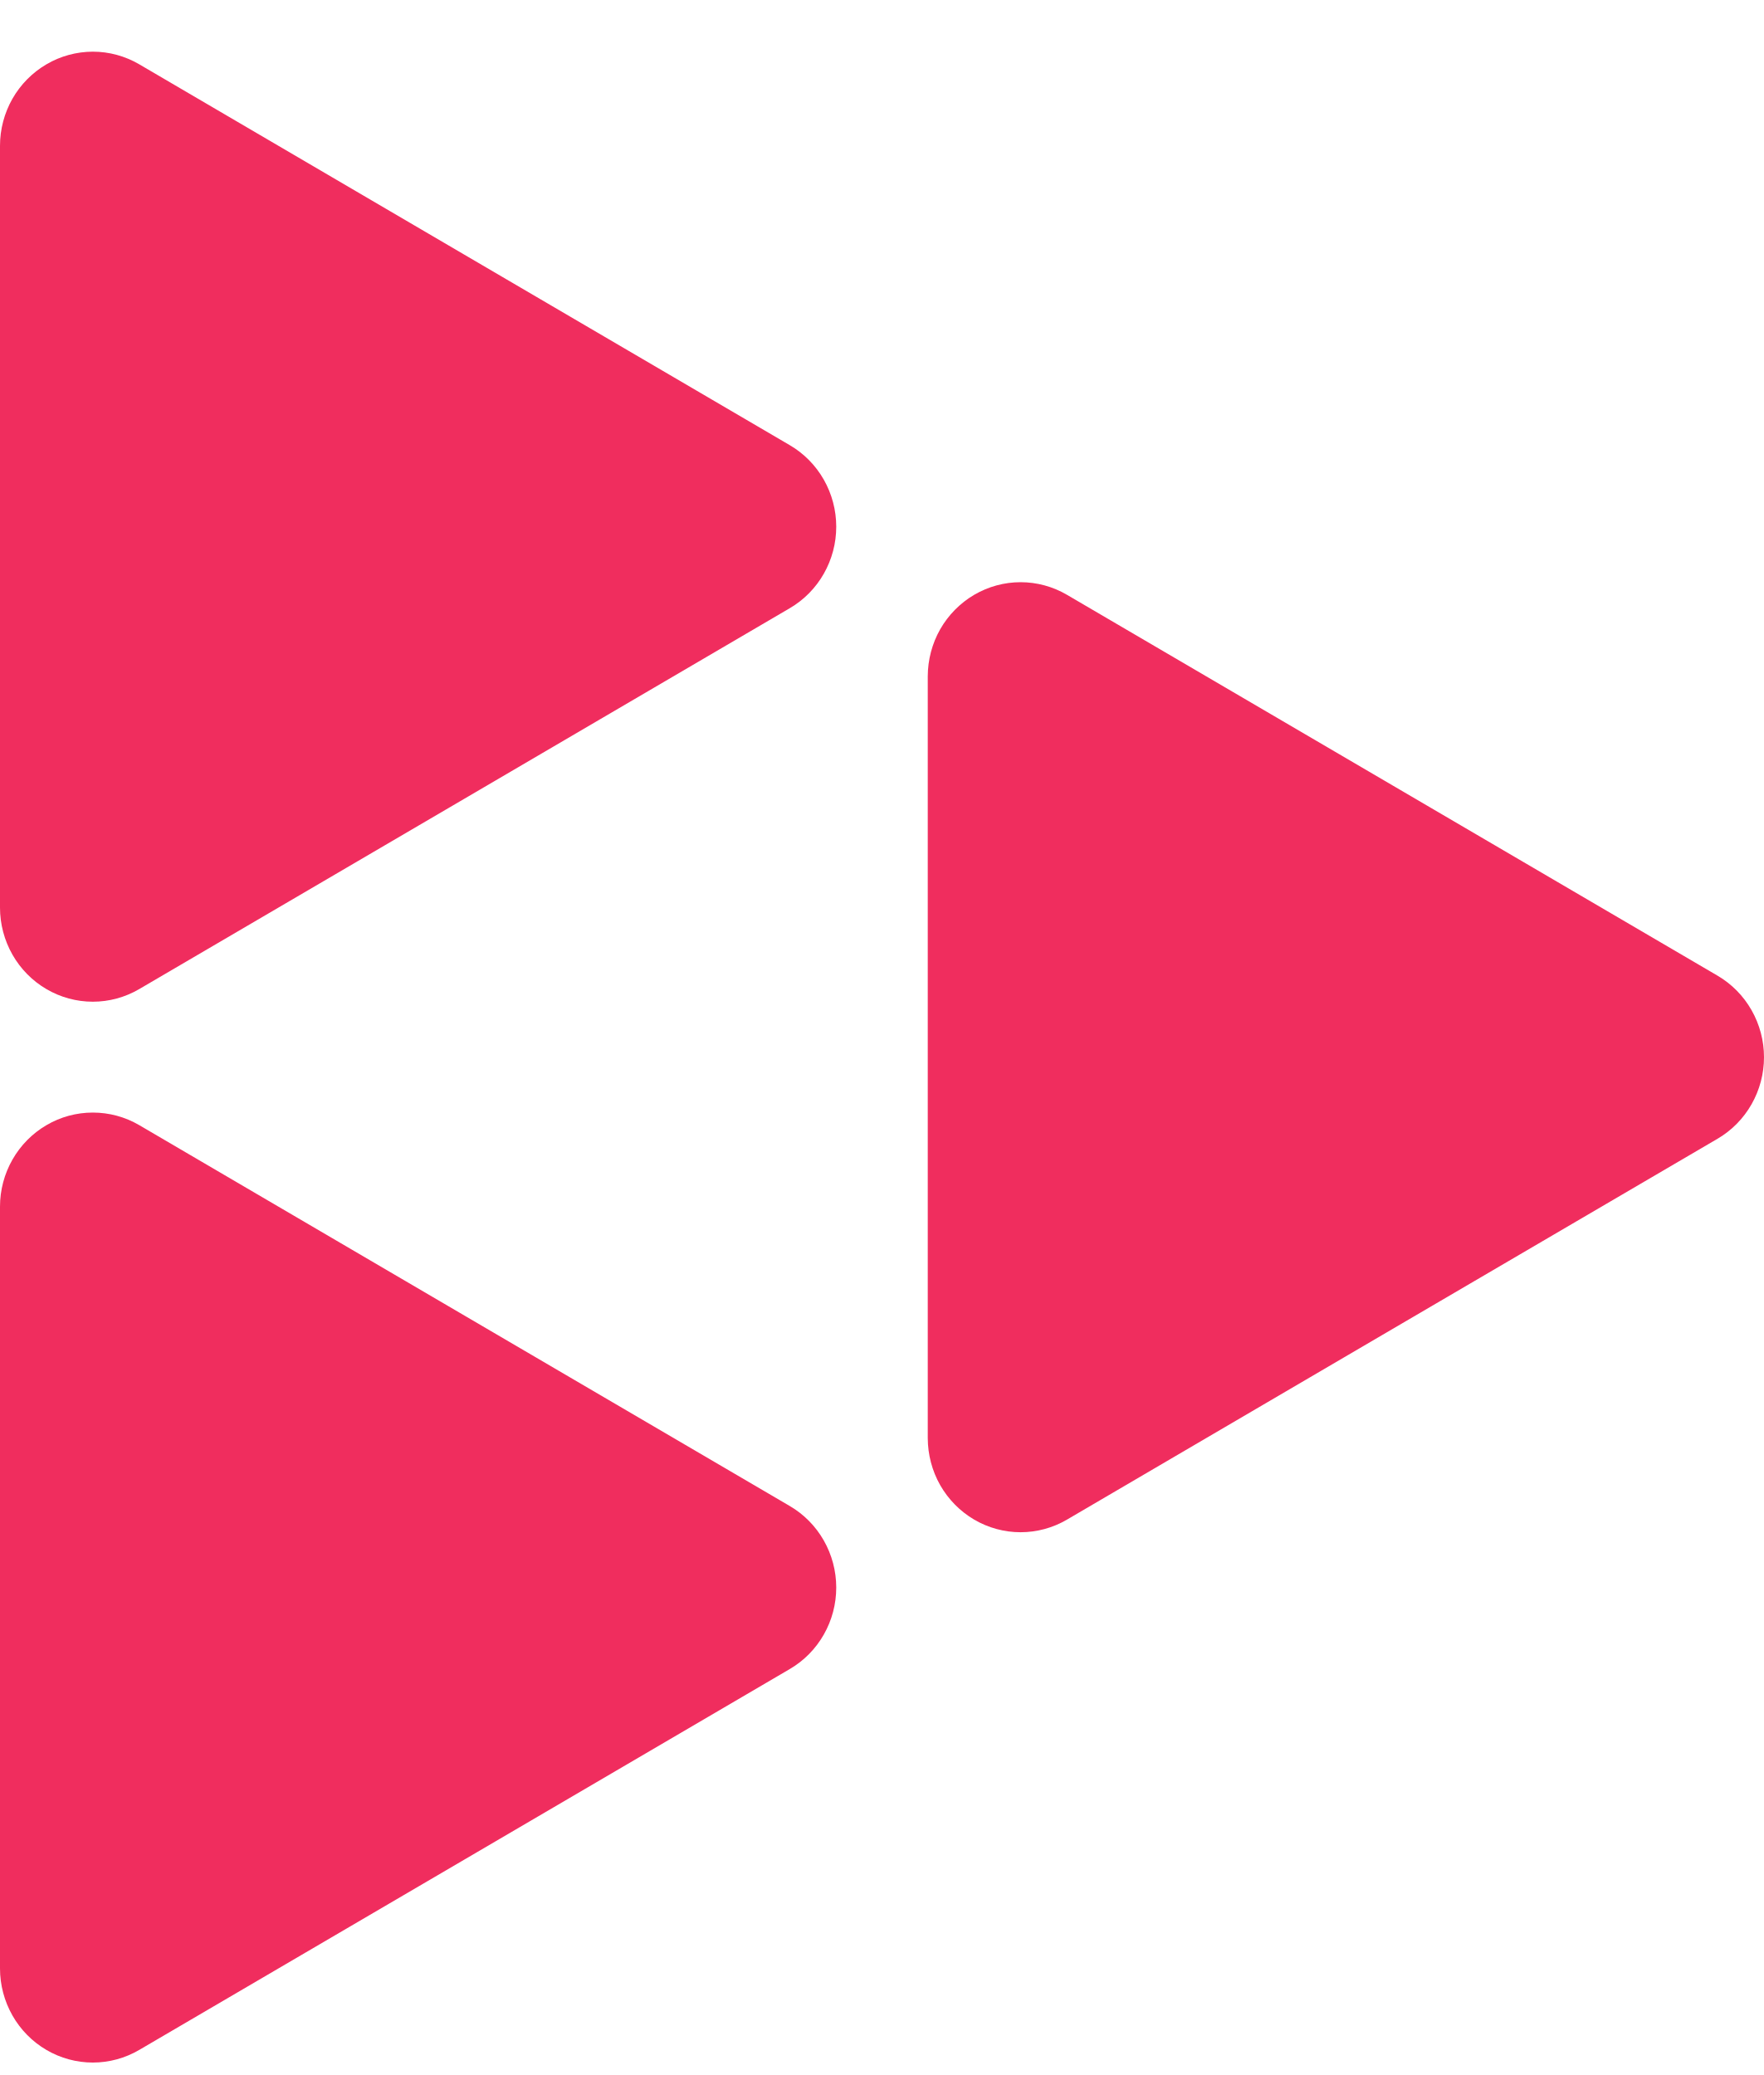
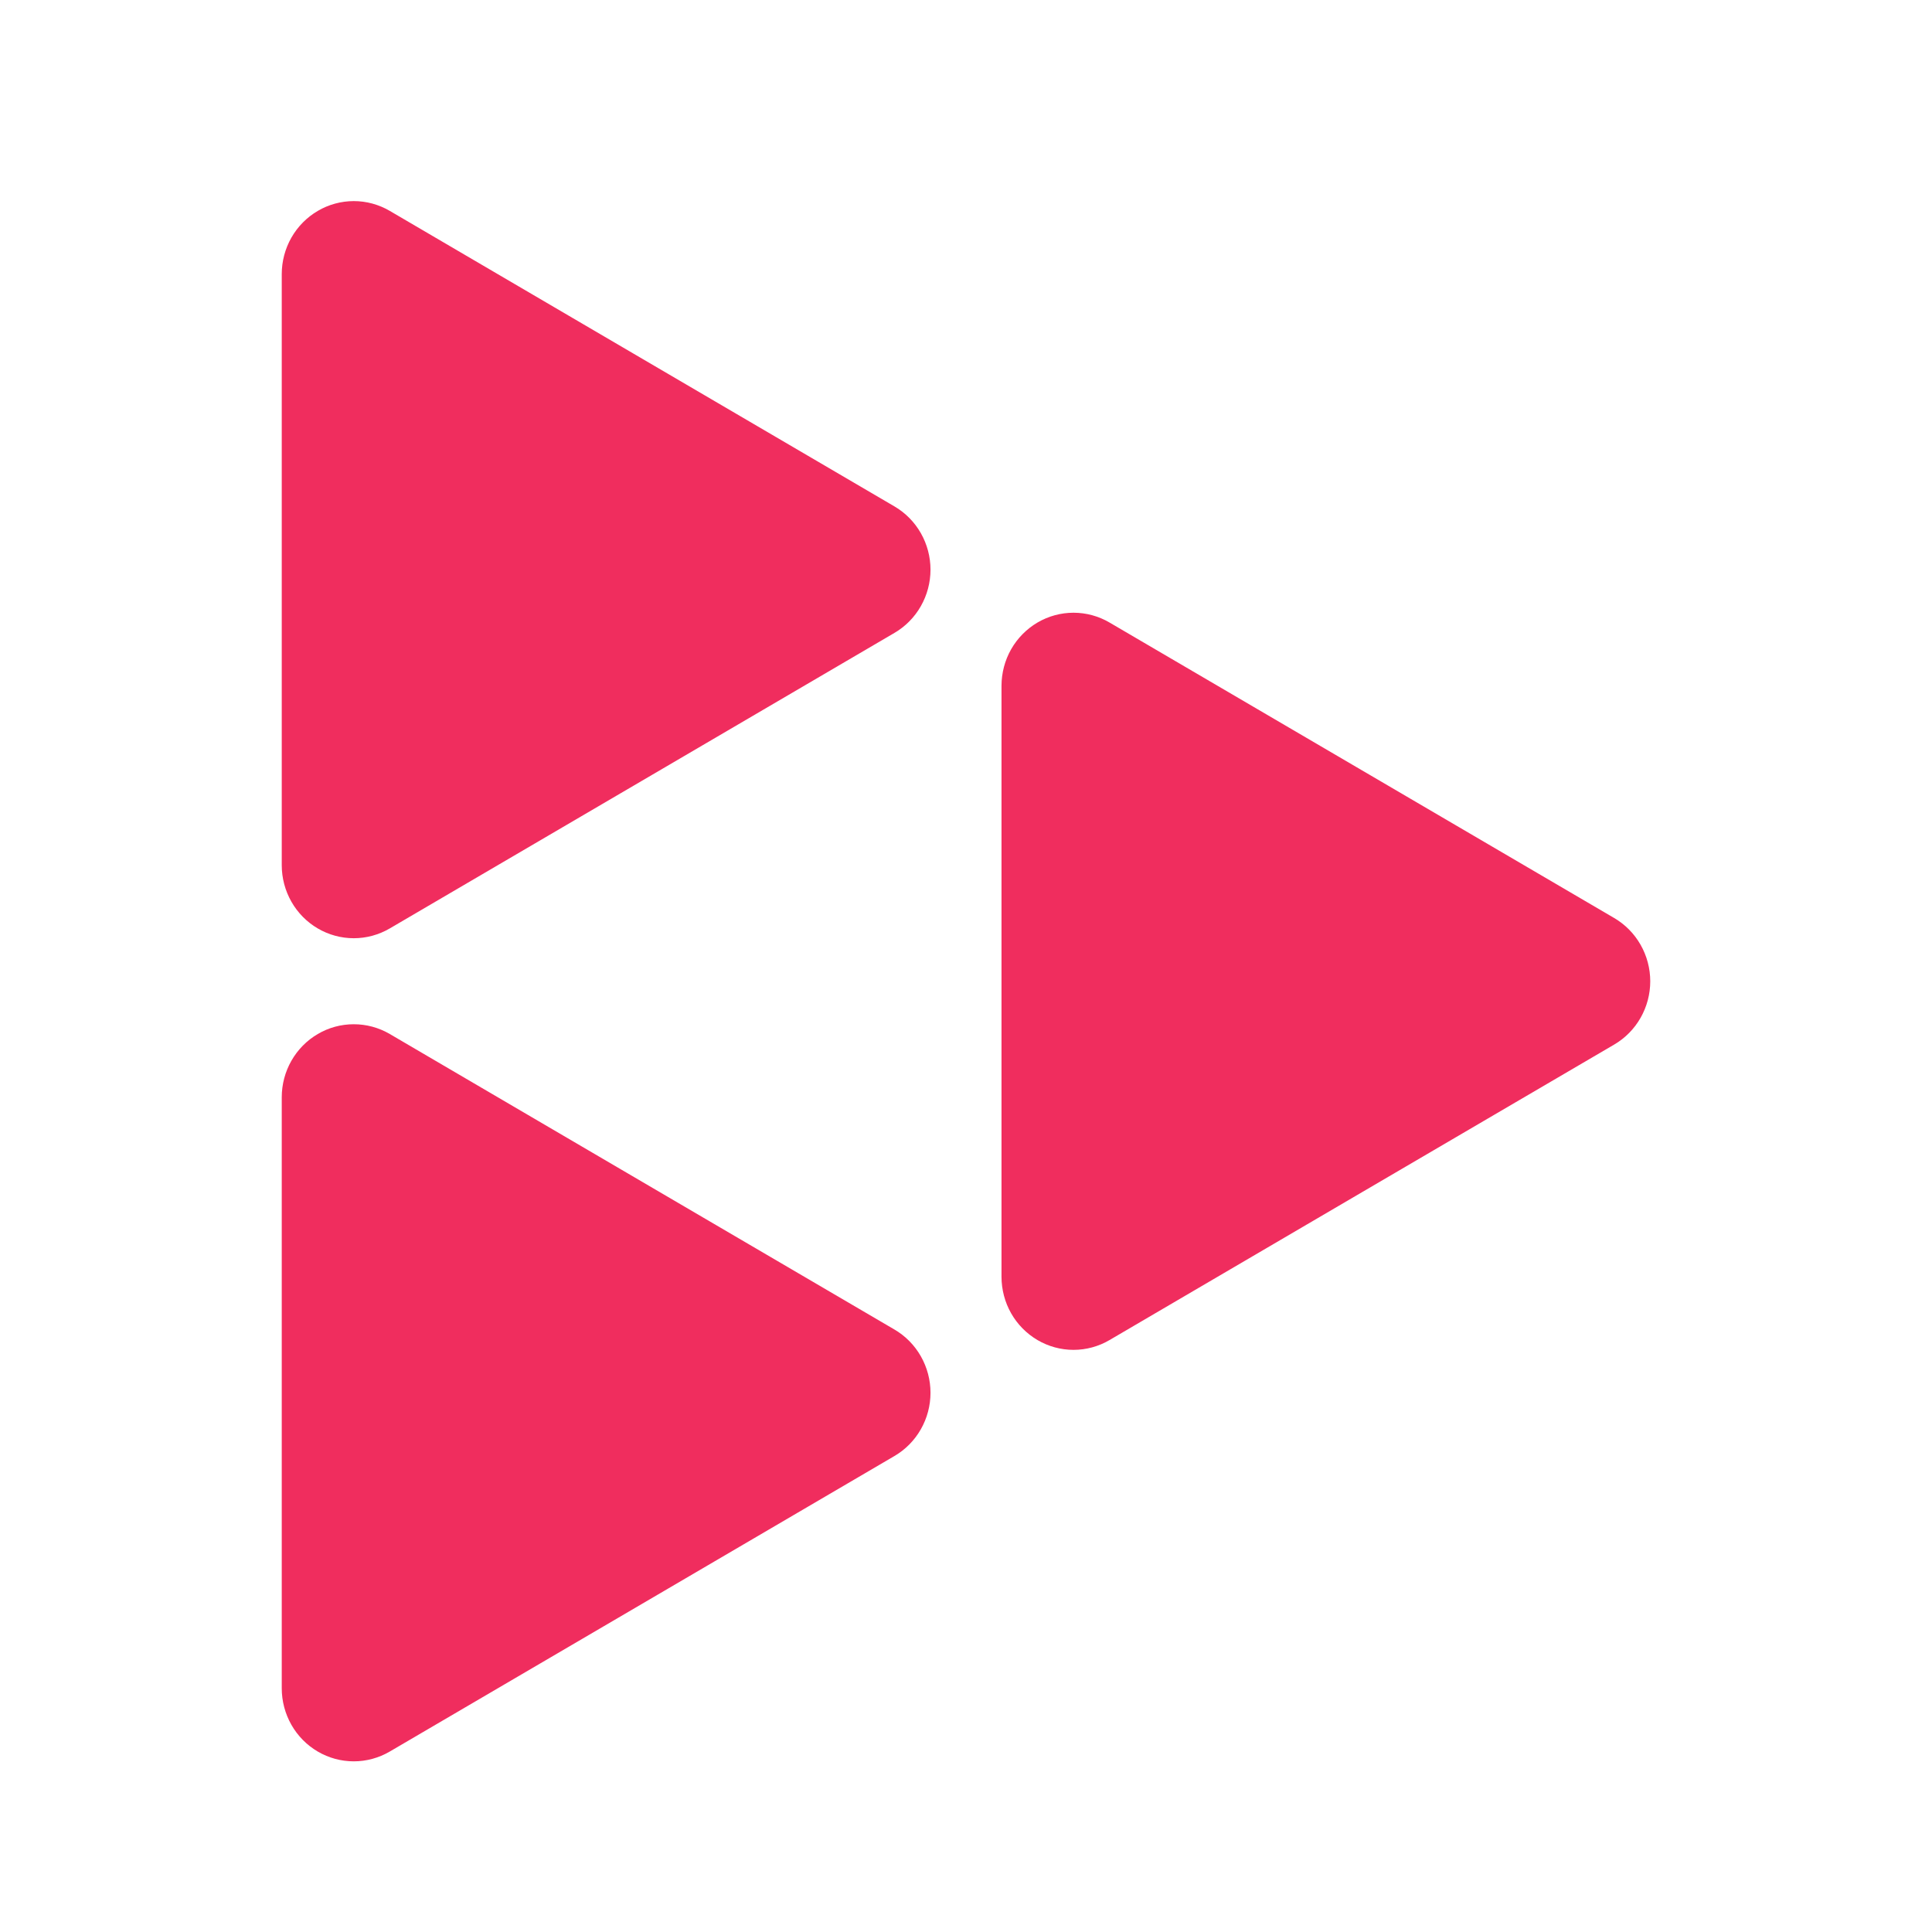
- <svg xmlns="http://www.w3.org/2000/svg" width="34" height="40" viewBox="0 0 34 40" fill="none" role="img" aria-label="Replay.io">
+ <svg xmlns="http://www.w3.org/2000/svg" width="512" height="512" viewBox="-7 -4 48 48" fill="none" role="img" aria-label="Replay.io">
  <path d="M15.223 8.582L8.953 4.911L2.683 1.239C2.411 1.08 2.103 0.996 1.789 0.996C1.475 0.997 1.166 1.08 0.895 1.24C0.623 1.399 0.397 1.628 0.24 1.903C0.083 2.179 0 2.492 0 2.81V17.496C0 17.814 0.083 18.127 0.24 18.403C0.397 18.679 0.623 18.908 0.895 19.067C1.166 19.226 1.475 19.31 1.789 19.31C2.103 19.31 2.411 19.226 2.683 19.067L8.953 15.396L15.223 11.724C15.495 11.565 15.721 11.336 15.878 11.06C16.035 10.784 16.118 10.472 16.118 10.153C16.118 9.835 16.035 9.522 15.878 9.246C15.721 8.97 15.495 8.741 15.223 8.582Z" fill="#F02D5E" />
  <path d="M15.223 29.032L8.953 25.361L2.683 21.689C2.411 21.53 2.103 21.447 1.789 21.447C1.475 21.447 1.166 21.53 0.895 21.69C0.623 21.849 0.397 22.078 0.24 22.354C0.083 22.629 0 22.942 0 23.26V37.946C0 38.264 0.083 38.577 0.24 38.853C0.397 39.129 0.623 39.358 0.895 39.517C1.166 39.676 1.475 39.76 1.789 39.76C2.103 39.76 2.411 39.676 2.683 39.517L8.953 35.846L15.223 32.174C15.495 32.015 15.721 31.786 15.878 31.51C16.035 31.235 16.118 30.922 16.118 30.603C16.118 30.285 16.035 29.972 15.878 29.696C15.721 29.42 15.495 29.191 15.223 29.032Z" fill="#F02D5E" />
  <path d="M33.106 18.809L26.835 15.137L20.565 11.466C20.294 11.307 19.985 11.223 19.671 11.223C19.357 11.223 19.049 11.307 18.777 11.466C18.505 11.626 18.279 11.855 18.122 12.13C17.965 12.406 17.883 12.719 17.882 13.037V27.723C17.883 28.041 17.965 28.354 18.122 28.63C18.279 28.905 18.505 29.134 18.777 29.294C19.049 29.453 19.357 29.537 19.671 29.537C19.985 29.537 20.294 29.453 20.565 29.294L26.835 25.622L33.106 21.951C33.377 21.792 33.603 21.563 33.76 21.287C33.917 21.011 34 20.698 34 20.38C34 20.062 33.917 19.749 33.76 19.473C33.603 19.197 33.377 18.968 33.106 18.809Z" fill="#F02D5E" />
</svg>
